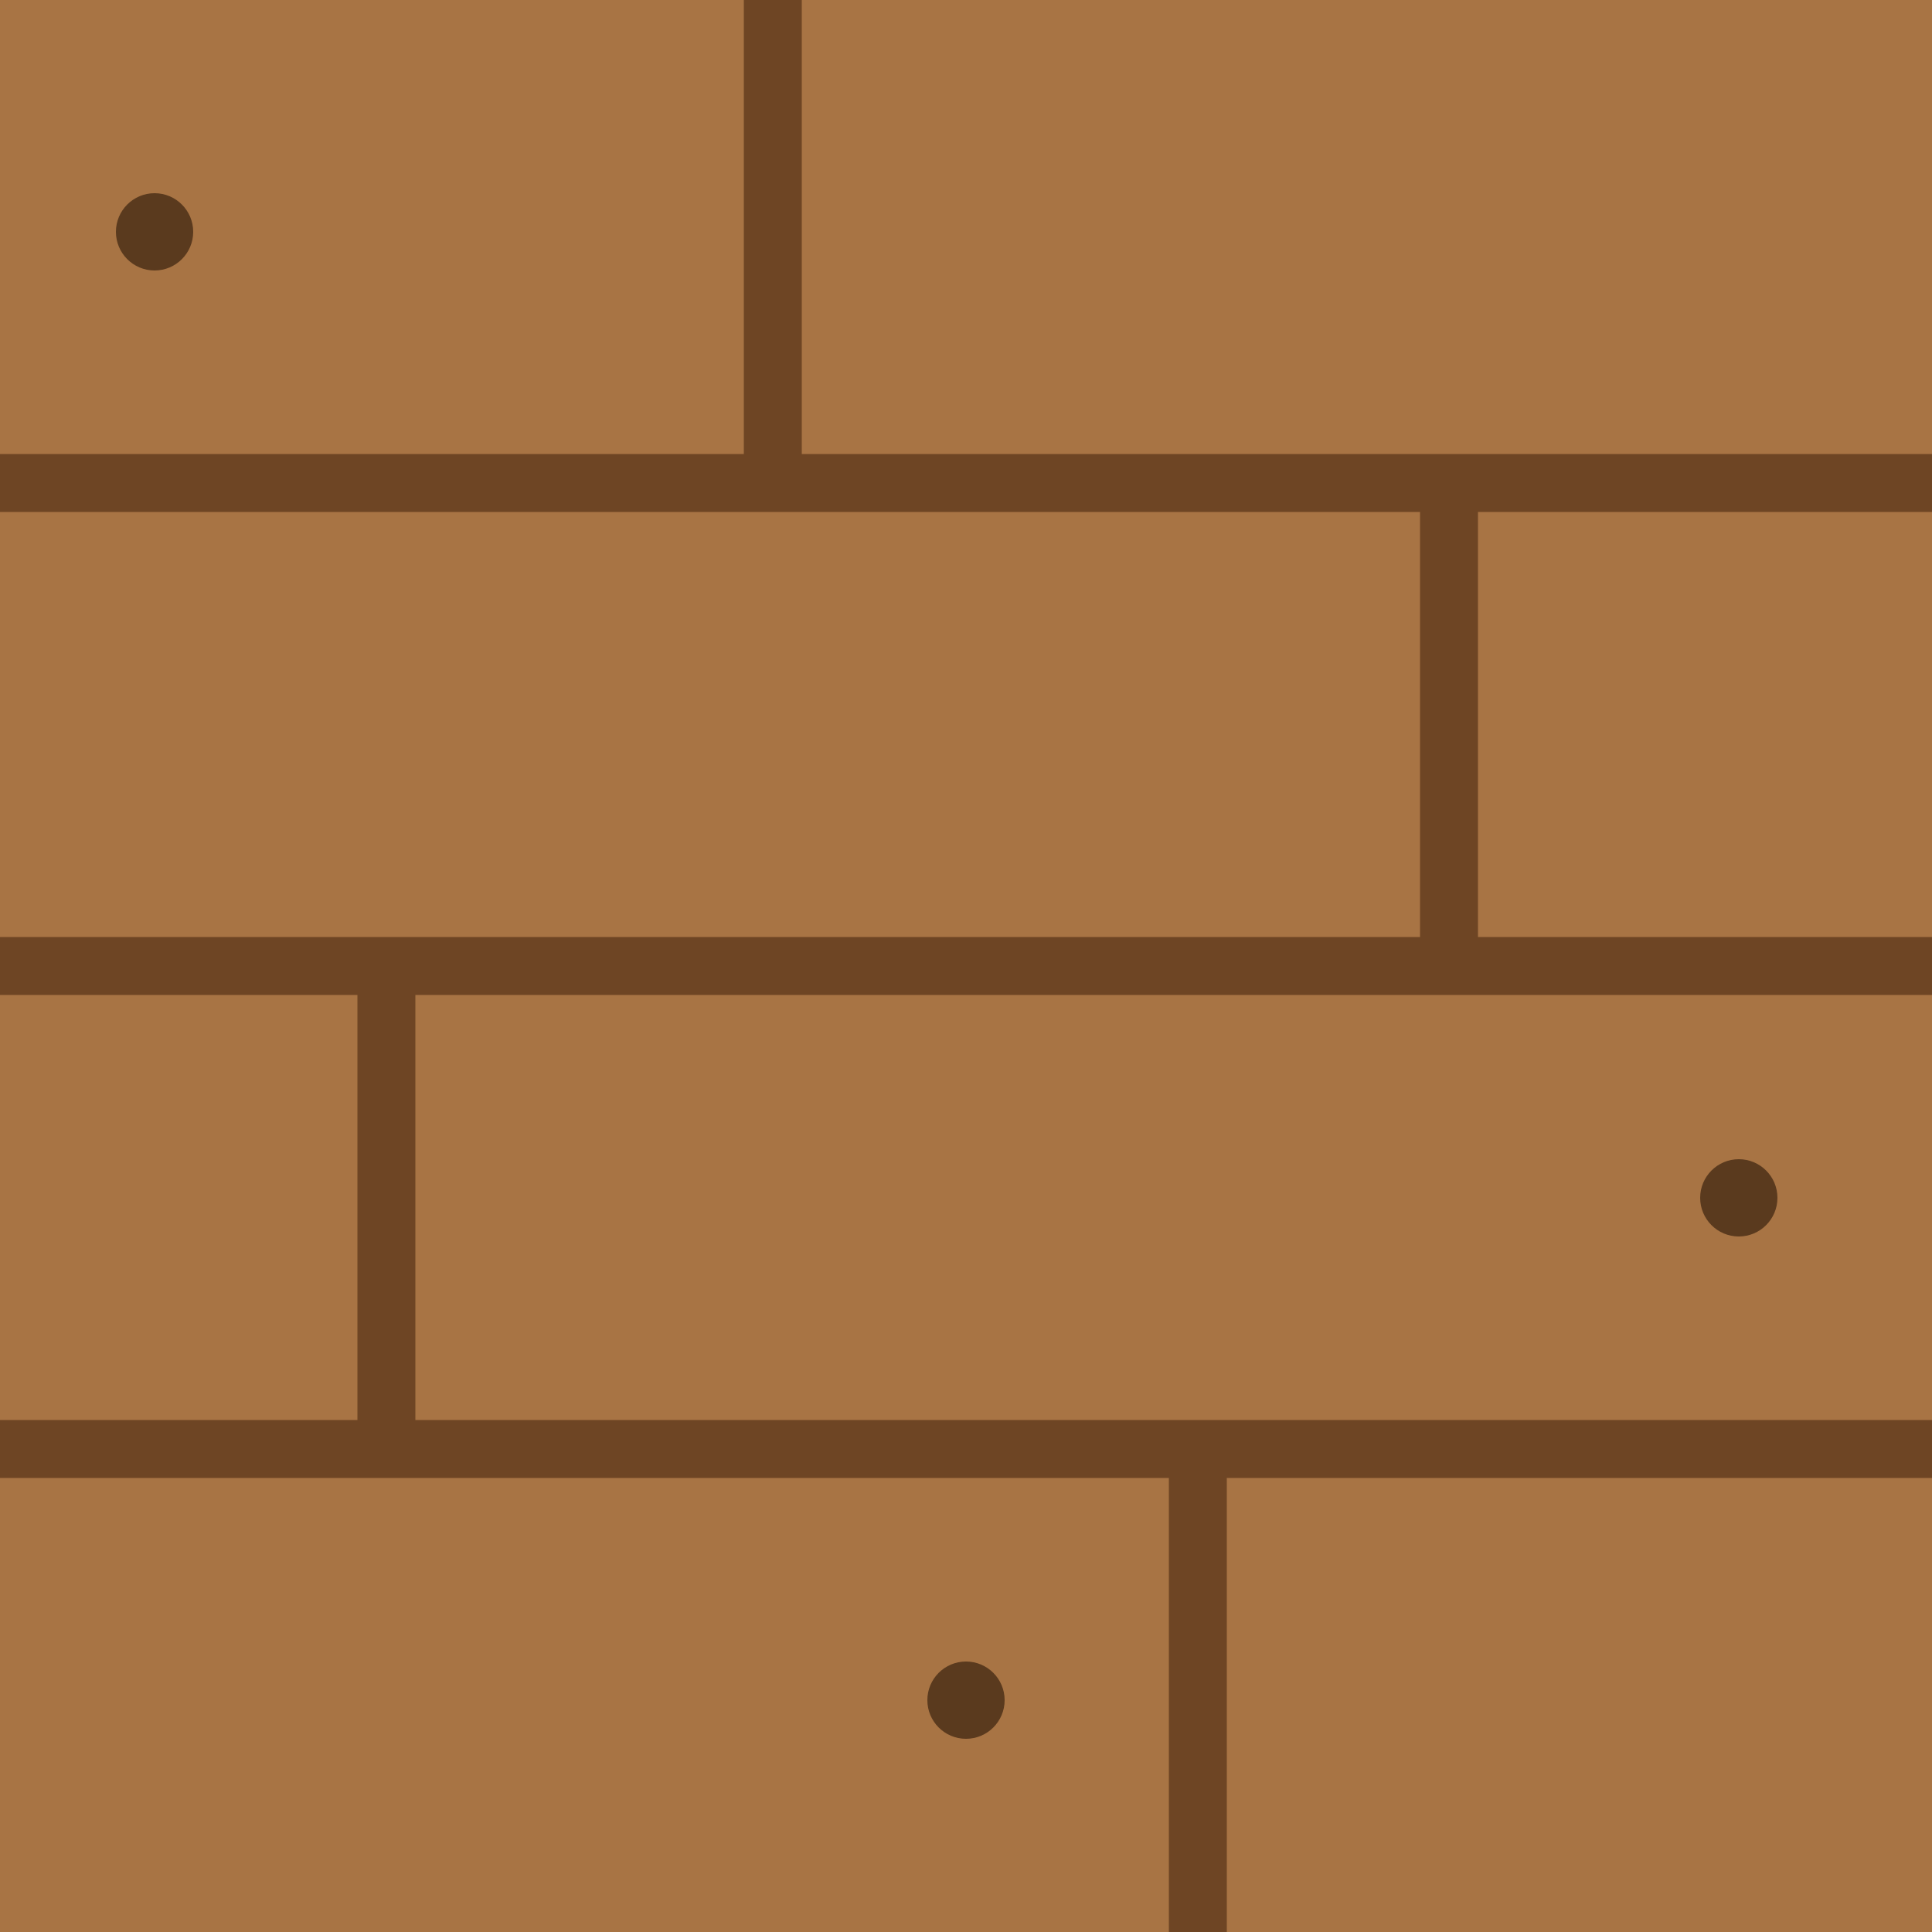
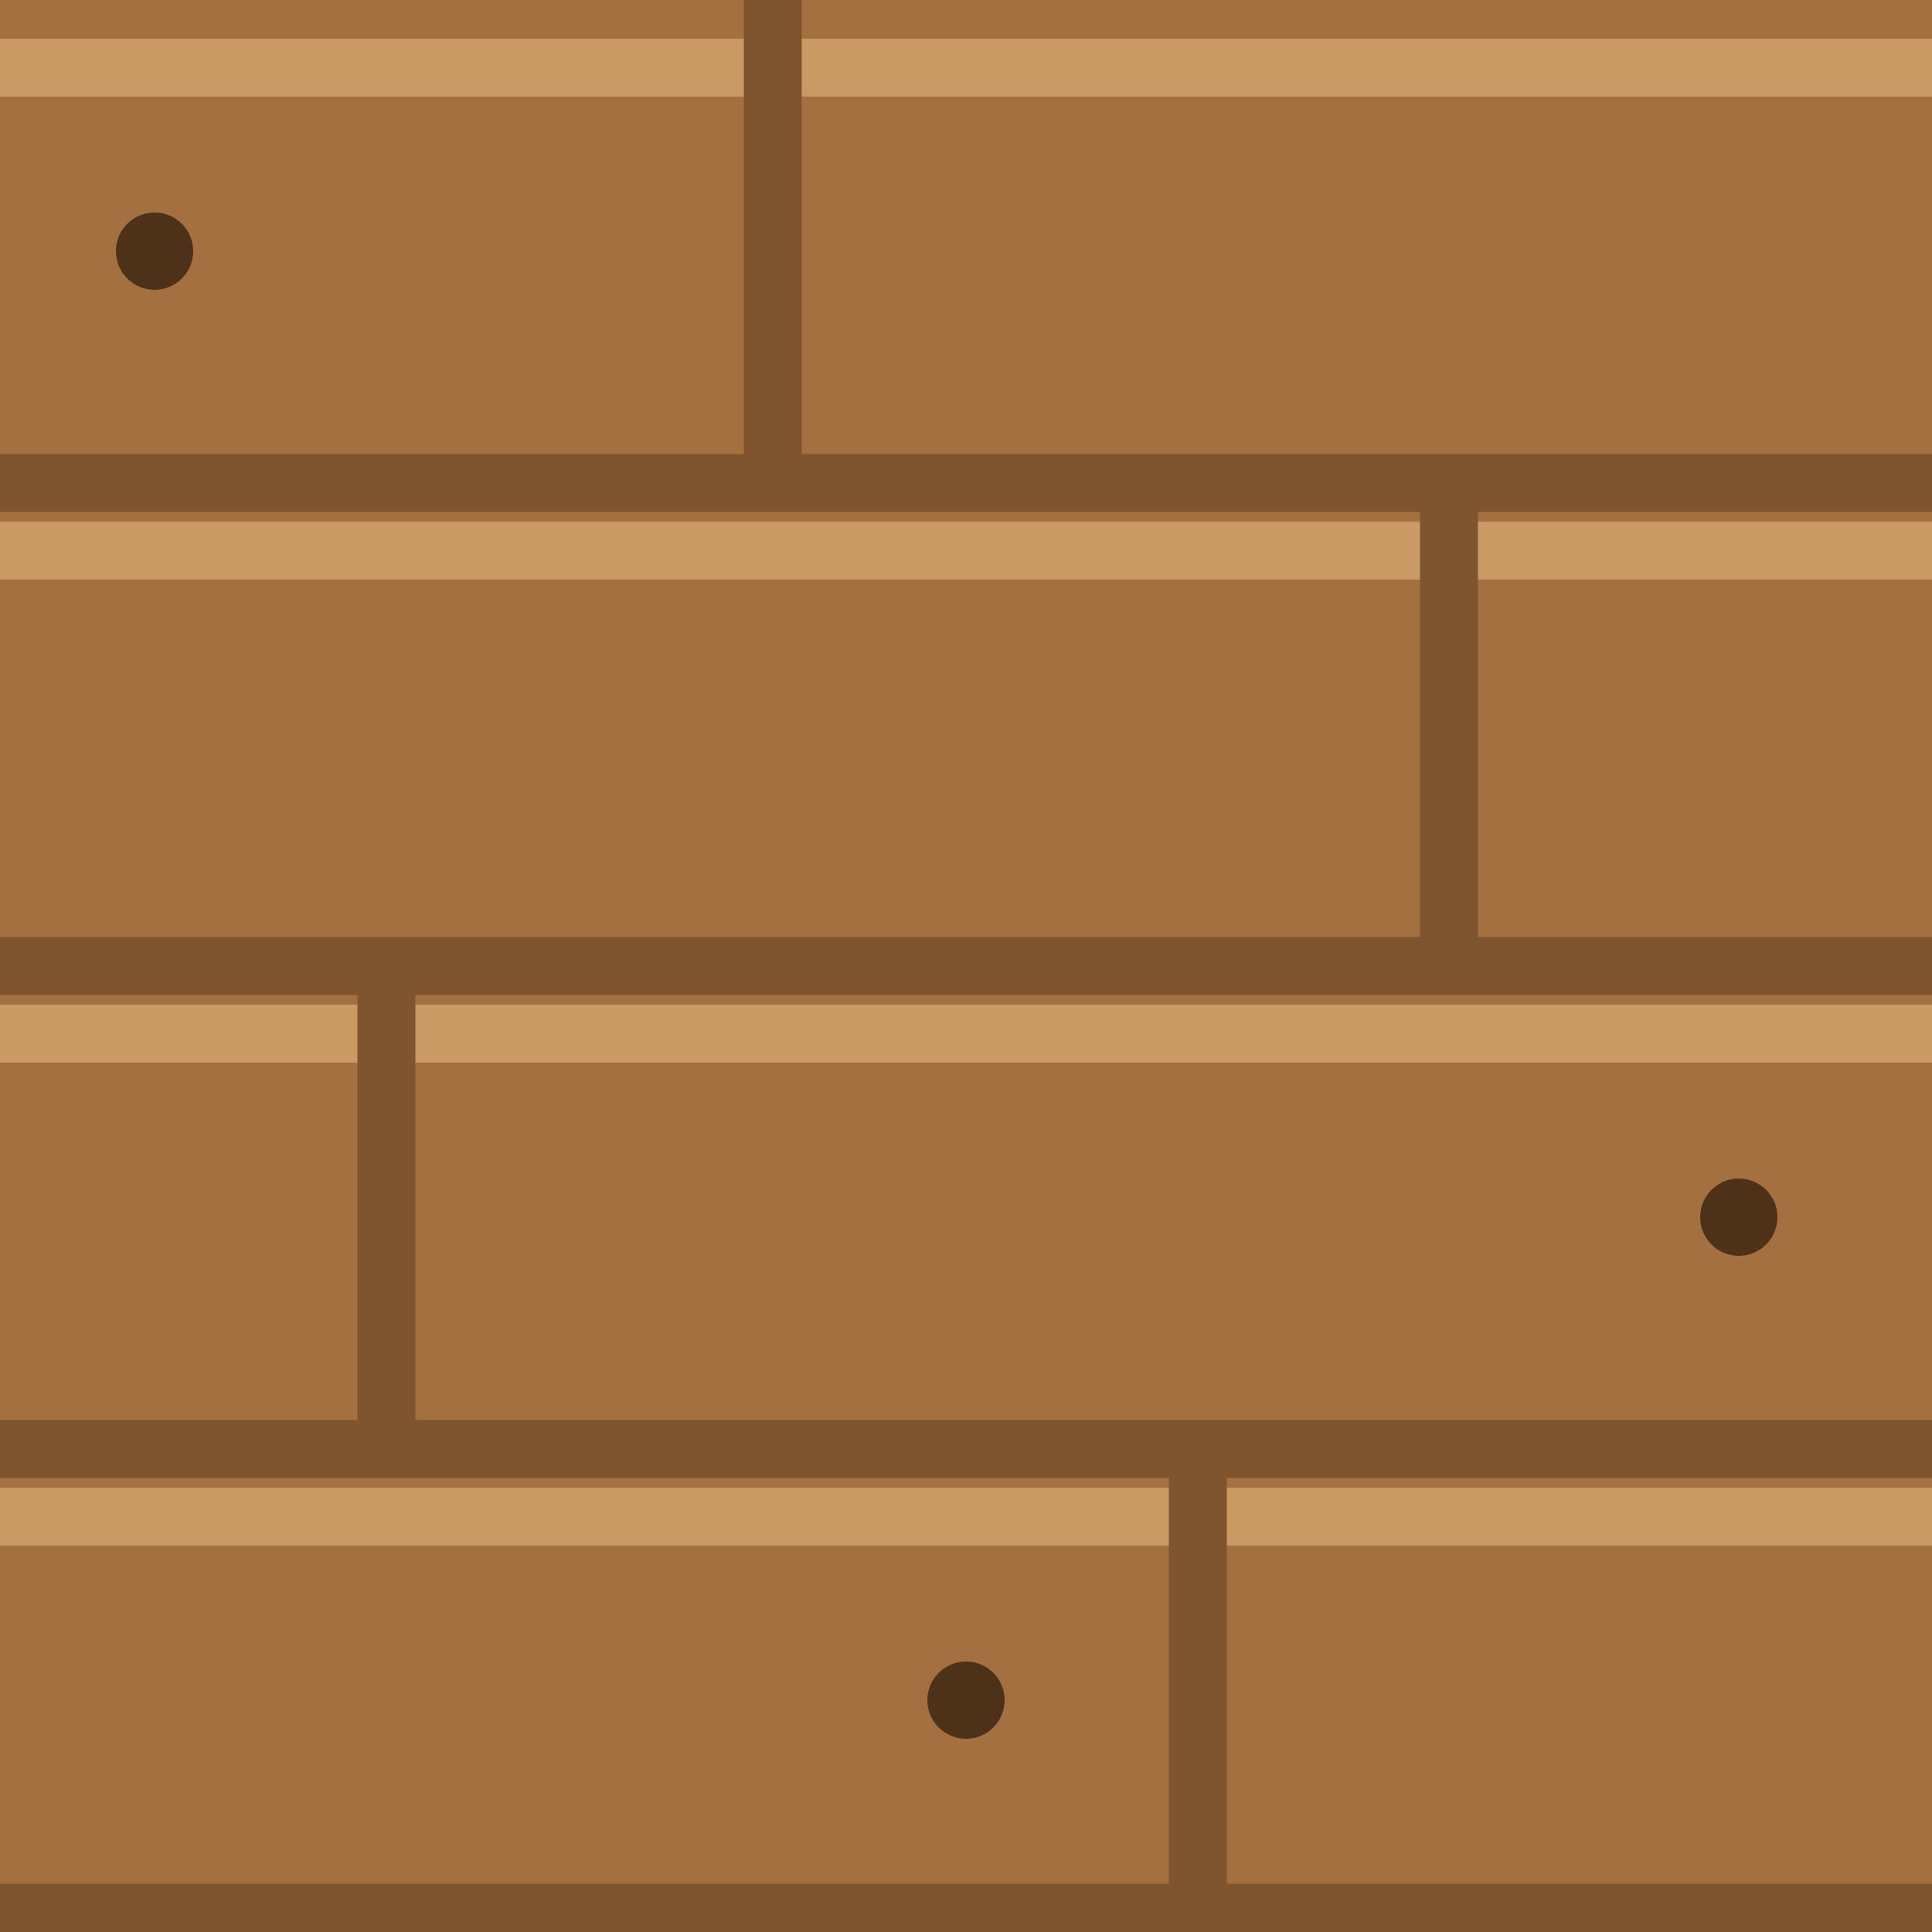
<svg xmlns="http://www.w3.org/2000/svg" viewBox="0 0 100 100" width="256" height="256">
-   <rect width="100" height="100" fill="#a87444" />
-   <g stroke="#6e4524" stroke-width="3">
-     <path d="M0 25h100M0 50h100M0 75h100M40 0v25M75 25v25M20 50v25M62 75v25" />
+   <rect width="100" height="100" fill="#a4703f" />
+   <g fill="#c99a63">
+     <rect y="2" width="100" height="3" />
+     <rect y="27" width="100" height="3" />
+     <rect y="52" width="100" height="3" />
+     <rect y="77" width="100" height="3" />
  </g>
-   <g fill="#5a3a1e">
-     <circle cx="8" cy="12" r="2" />
-     <circle cx="90" cy="62" r="2" />
+   <g stroke="#7f5530" stroke-width="3">
+     <path d="M0 25h100M0 50h100M0 75h100M0 99h100M40 0v25M75 25v25M20 50v25M62 75v25" />
+   </g>
+   <g fill="#4e3119">
+     <circle cx="8" cy="13" r="2" />
+     <circle cx="90" cy="63" r="2" />
    <circle cx="50" cy="88" r="2" />
  </g>
</svg>
